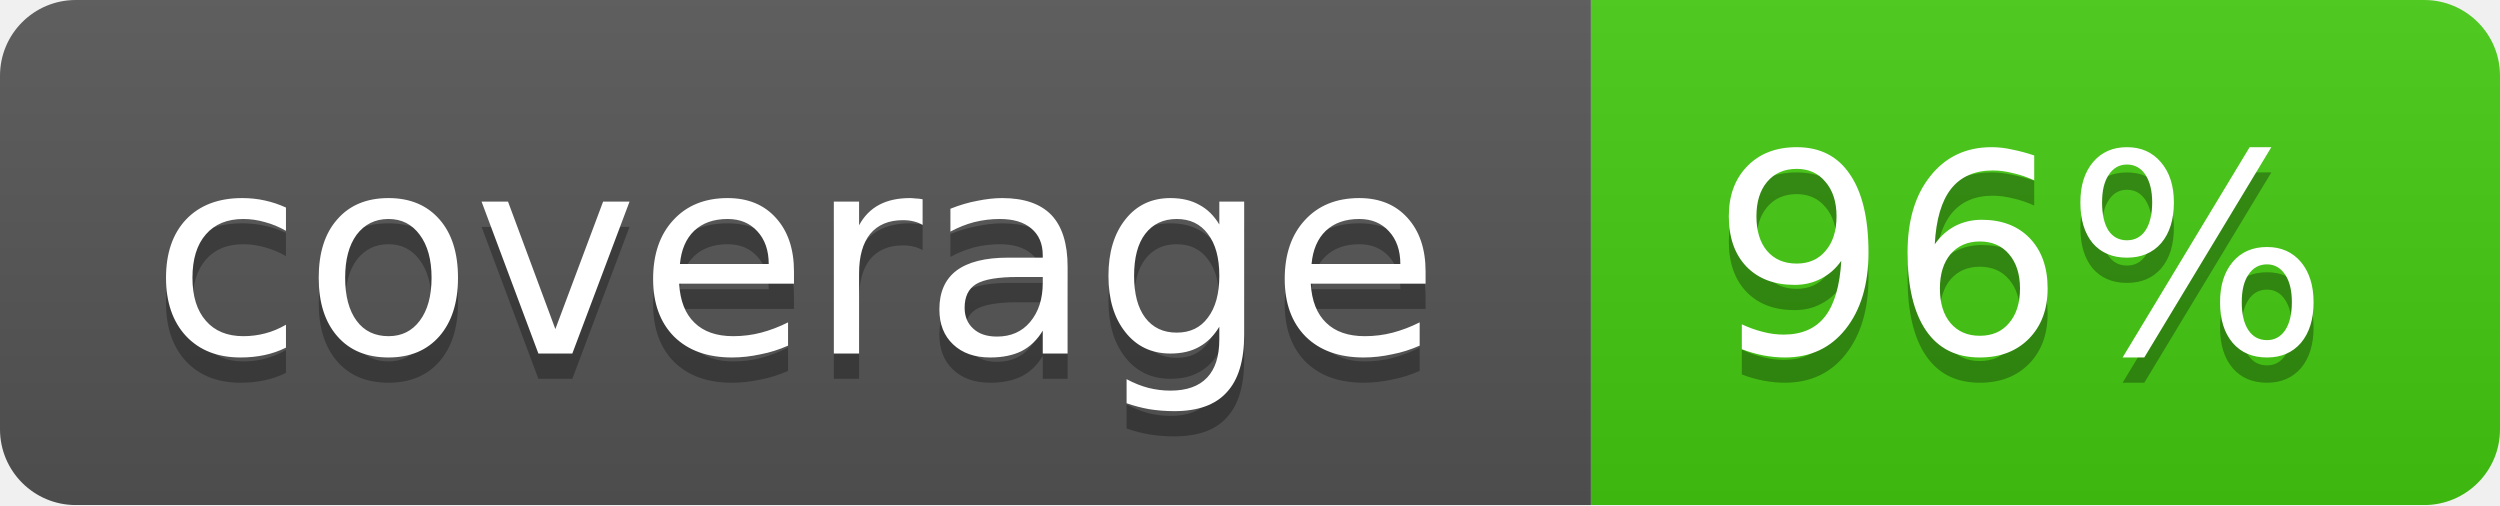
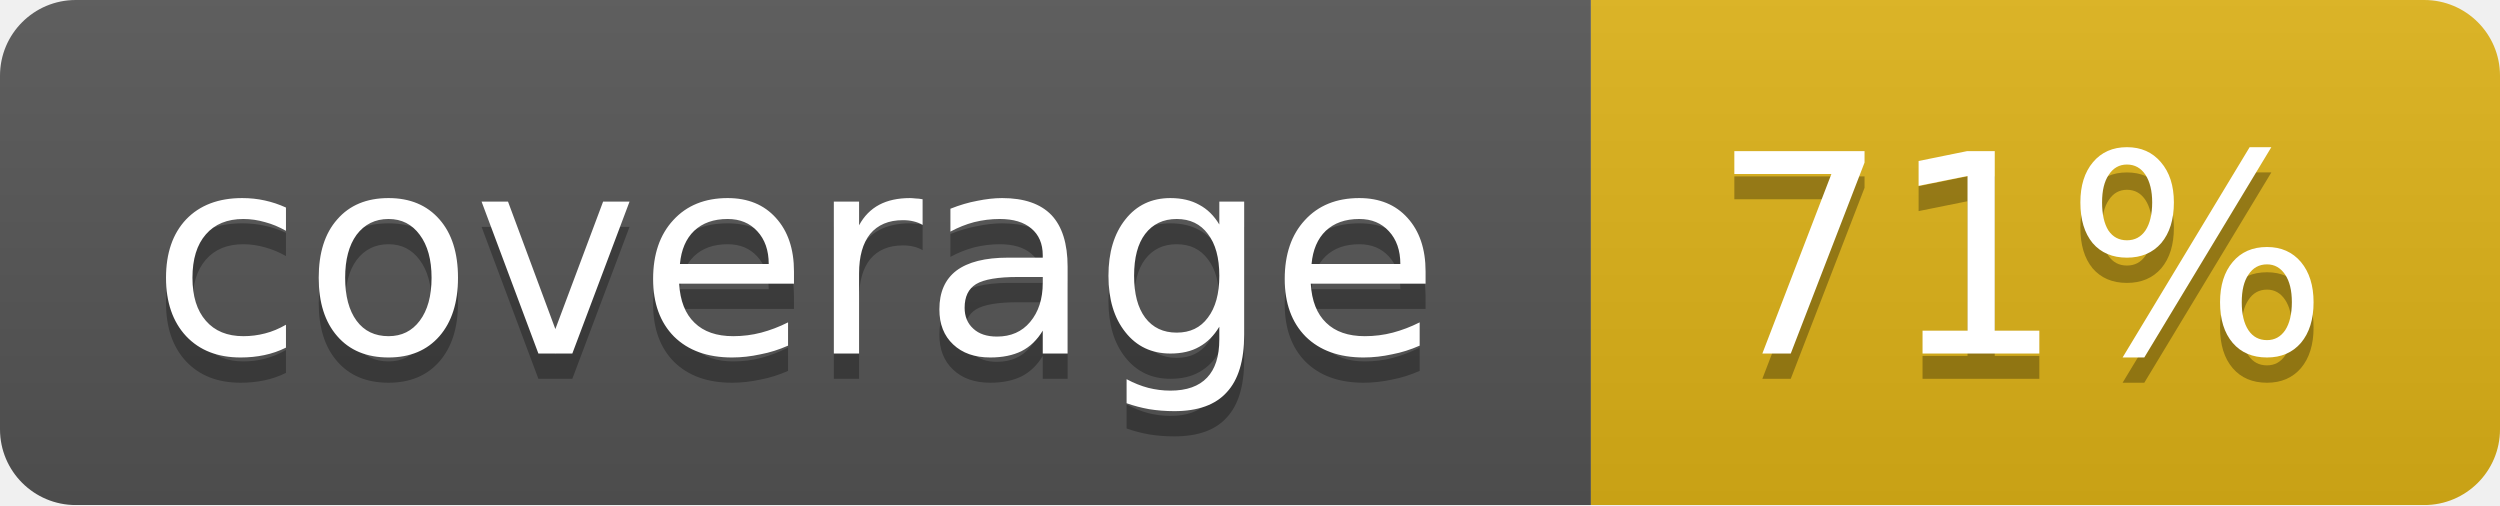
<svg xmlns="http://www.w3.org/2000/svg" width="99" height="20">
  <linearGradient id="b" x2="0" y2="100%">
    <stop offset="0" stop-color="#bbb" stop-opacity=".1" />
    <stop offset="1" stop-opacity=".1" />
  </linearGradient>
  <mask id="a">
    <rect width="99" height="20" rx="3" fill="#fff" />
  </mask>
  <g mask="url(#a)">
    <path fill="#555" d="M0 0h63v20H0z" />
-     <path fill="#4c1" d="M63 0h36v20H63z" />
+     <path fill="#dfb317" d="M63 0h36v20H63z" />
    <path fill="url(#b)" d="M0 0h99v20H0z" />
  </g>
  <g fill="#fff" text-anchor="middle" font-family="DejaVu Sans,Verdana,Geneva,sans-serif" font-size="11">
    <text x="31.5" y="15" fill="#010101" fill-opacity=".3">coverage</text>
    <text x="31.5" y="14">coverage</text>
-     <text x="80" y="15" fill="#010101" fill-opacity=".3">96%</text>
-     <text x="80" y="14">96%</text>
+     <text x="80" y="15" fill="#010101" fill-opacity=".3">71%</text>
+     <text x="80" y="14">71%</text>
  </g>
</svg>
